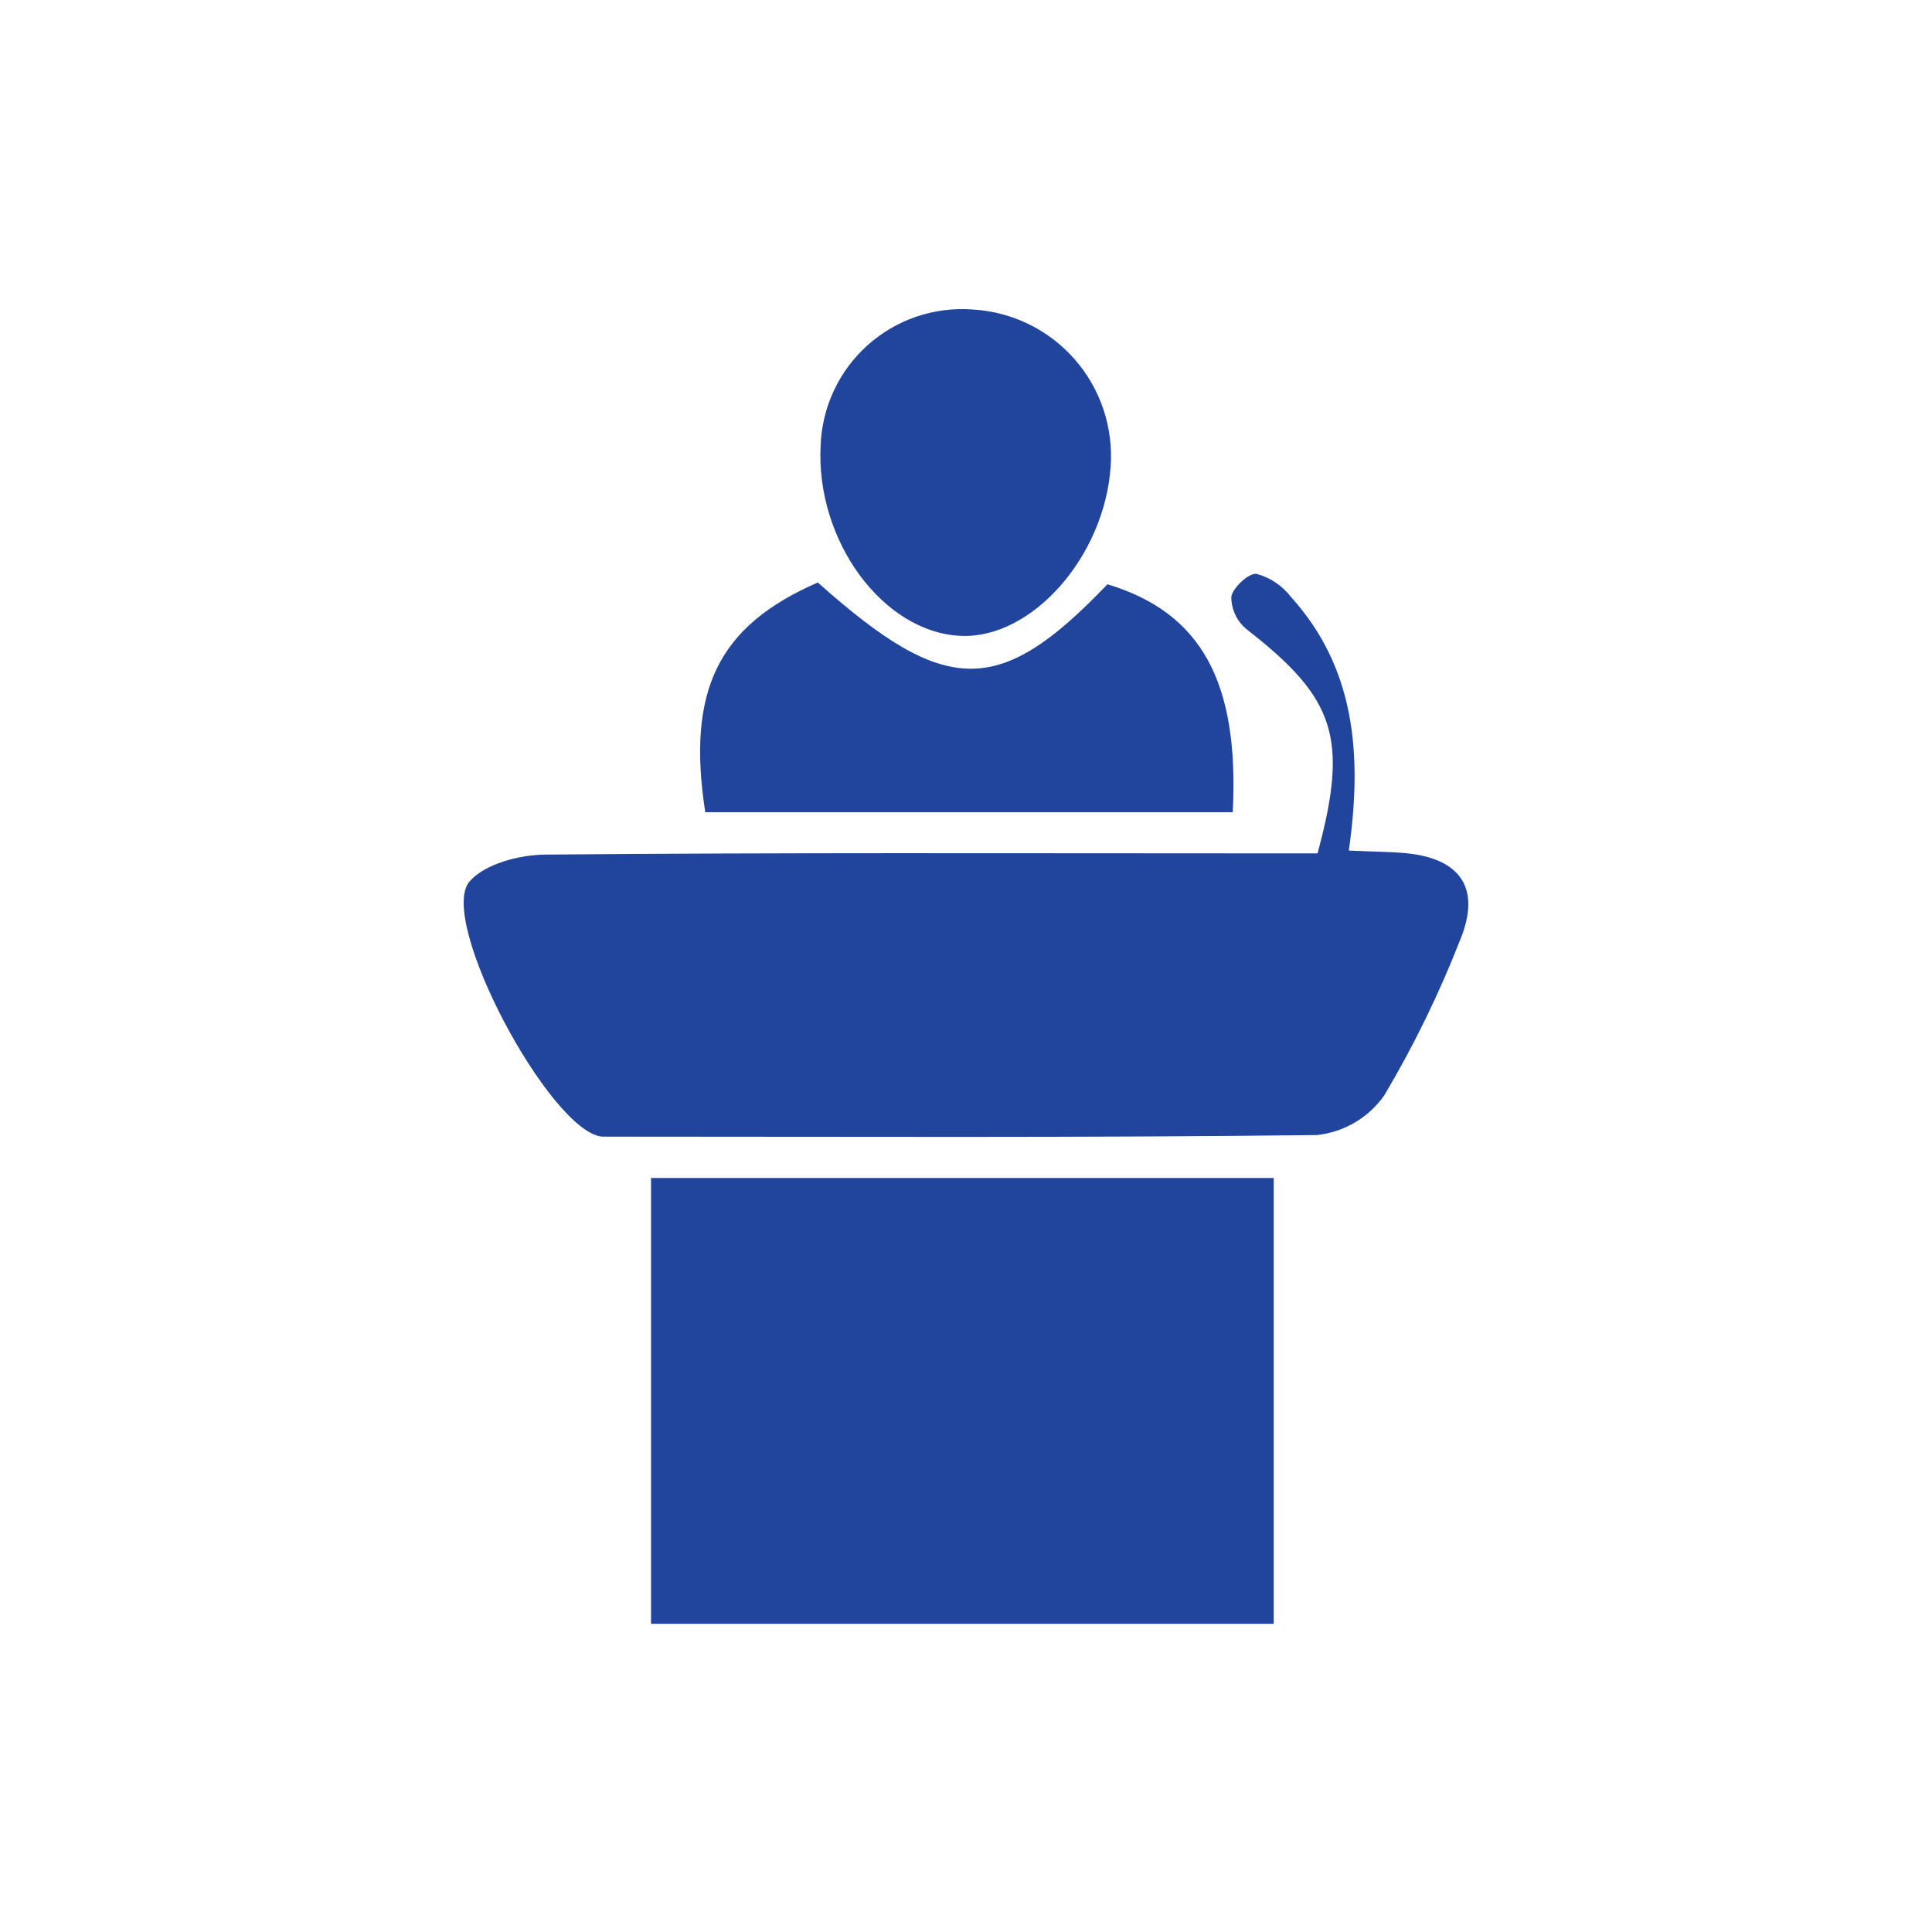
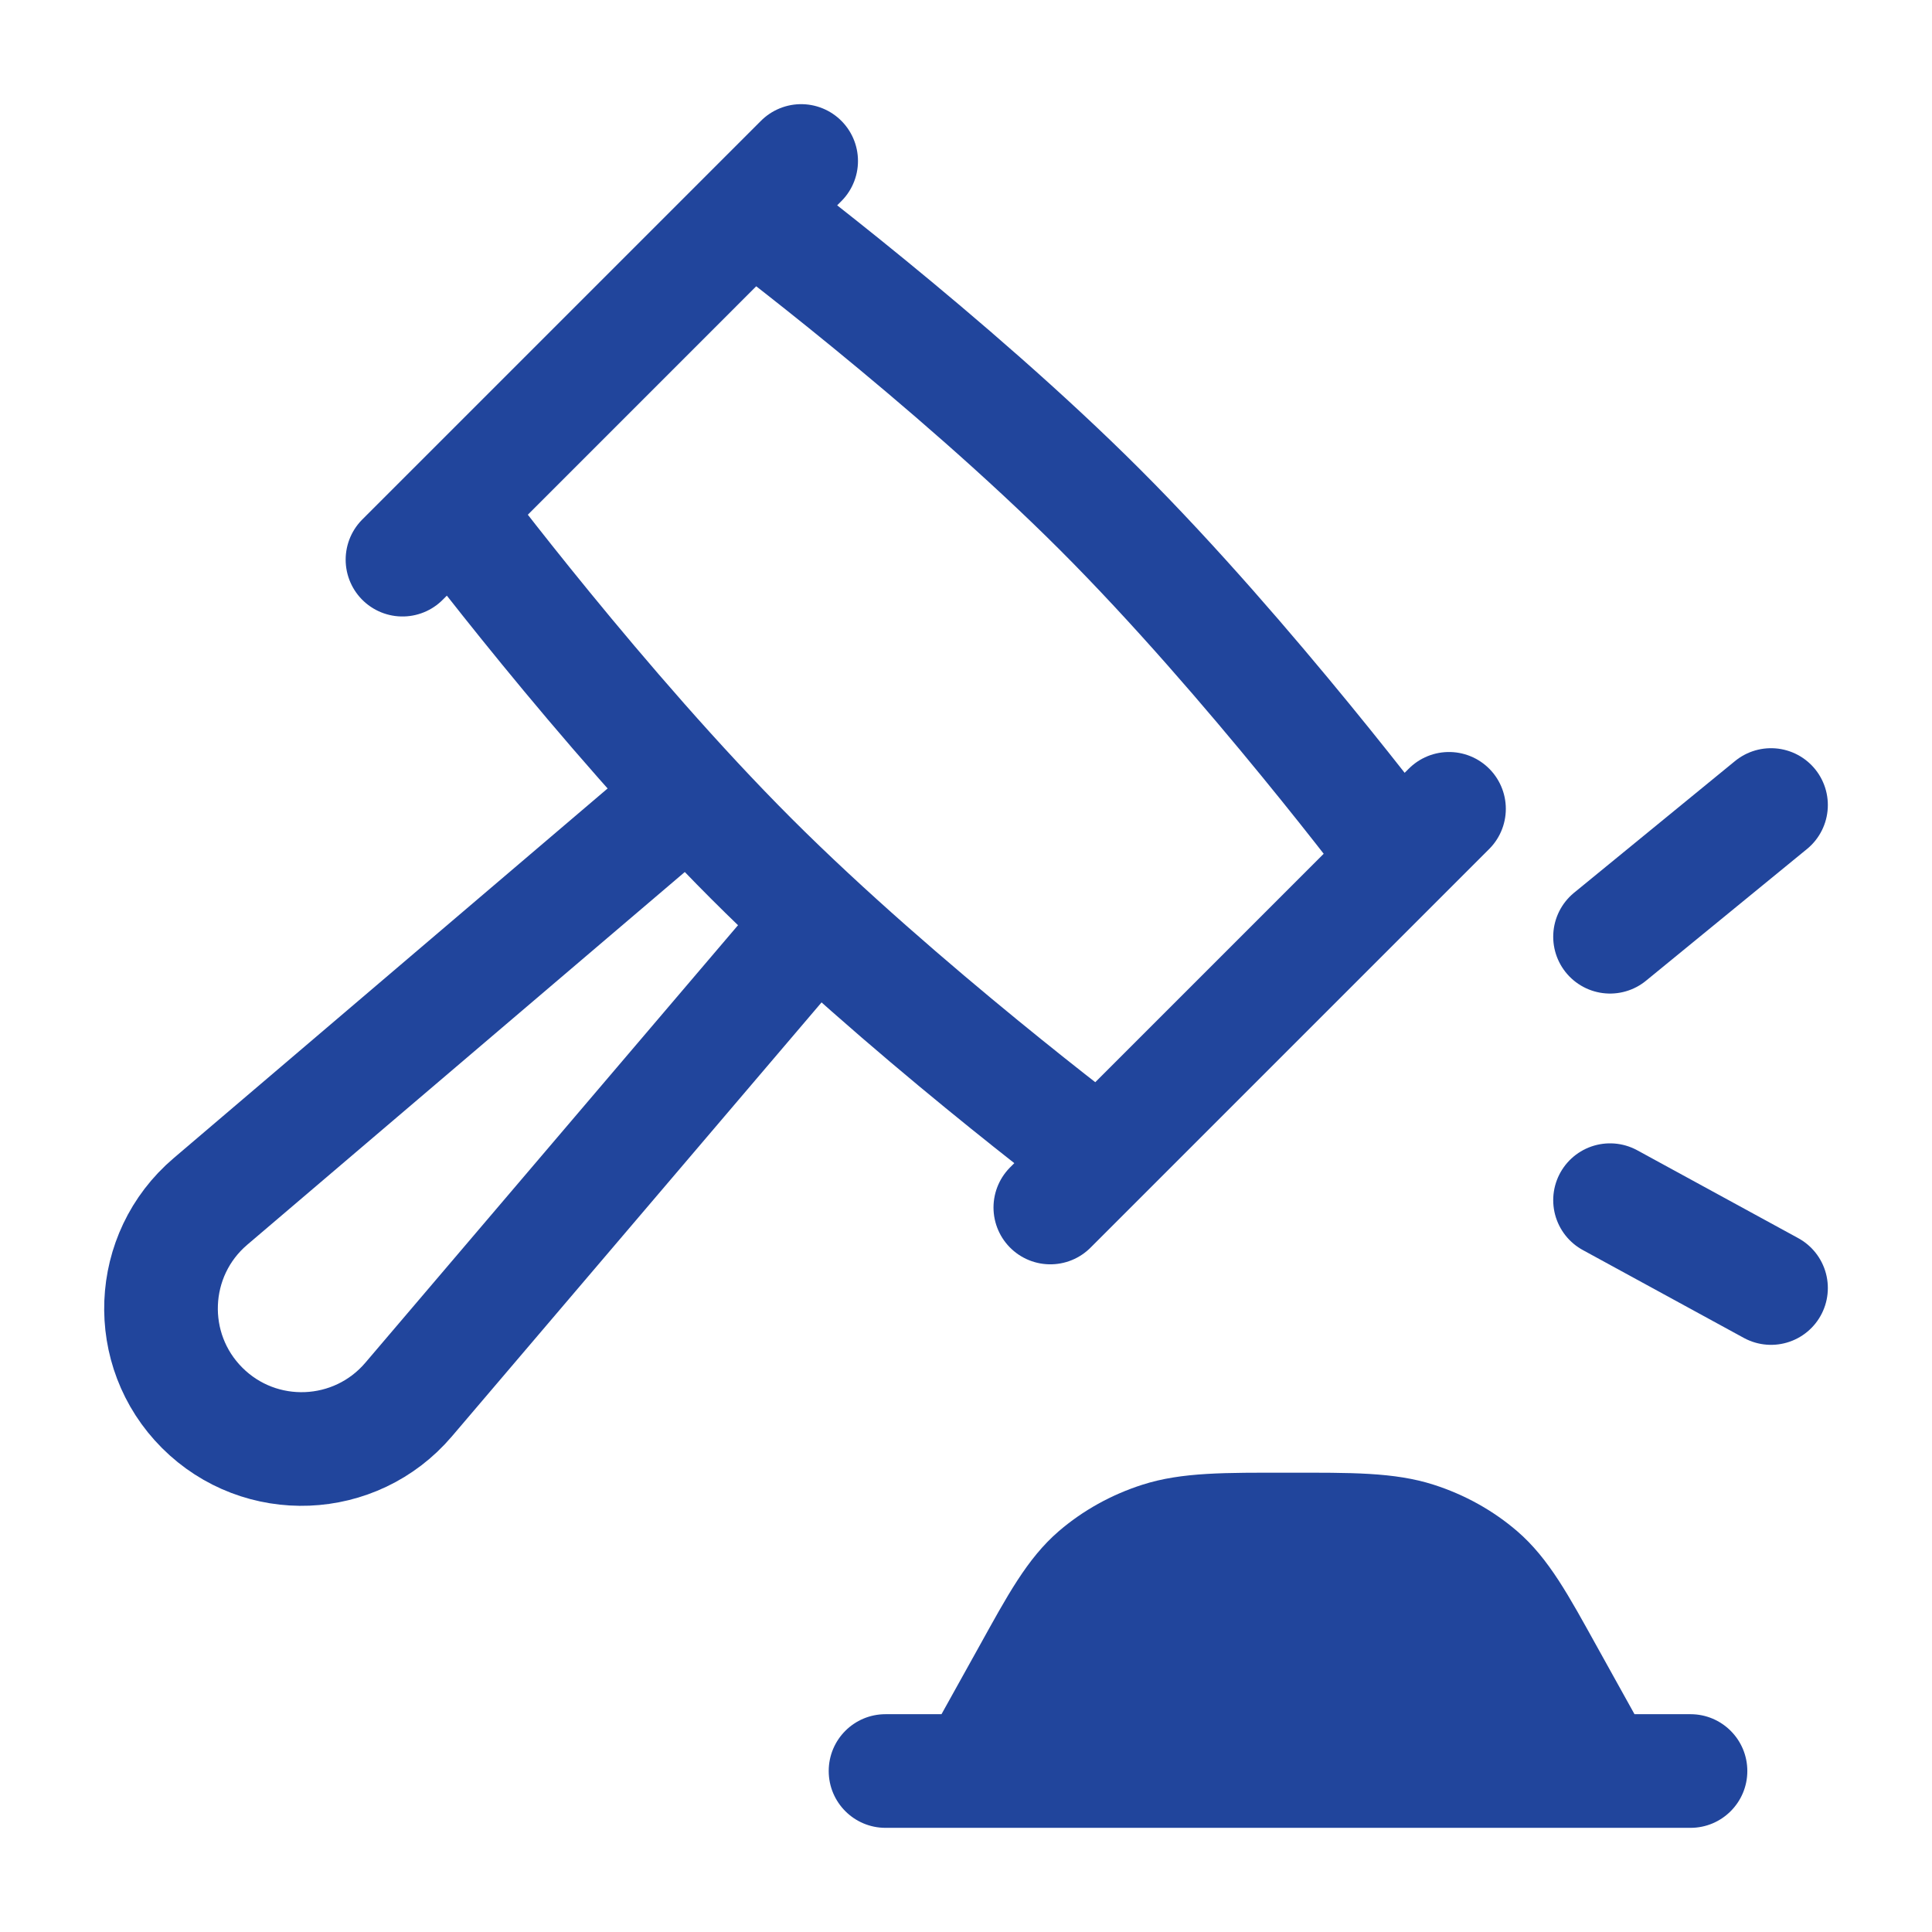
- <svg xmlns="http://www.w3.org/2000/svg" width="50" height="50" viewBox="0 0 50 50" fill="none">
-   <path d="M16.849 42.024V30.486H32.964V42.024H16.849Z" fill="#21459C" />
-   <path d="M34.907 22.012C35.607 22.044 36 22.044 36.389 22.081C37.802 22.218 38.337 22.995 37.788 24.326C37.245 25.717 36.589 27.061 35.826 28.346C35.626 28.631 35.367 28.871 35.066 29.049C34.766 29.226 34.431 29.337 34.084 29.375C27.974 29.448 21.865 29.416 15.755 29.416H15.582C14.242 29.297 11.301 23.8 12.152 22.812C12.55 22.355 13.441 22.122 14.114 22.117C20.168 22.062 26.218 22.085 32.269 22.085H34.098C34.907 19.095 34.555 18.07 32.269 16.291C32.142 16.189 32.041 16.06 31.971 15.914C31.901 15.768 31.866 15.607 31.866 15.445C31.907 15.203 32.323 14.823 32.52 14.851C32.873 14.947 33.184 15.156 33.407 15.445C35.053 17.265 35.268 19.483 34.907 22.012Z" fill="#21459C" />
-   <path d="M31.903 21.02H18.252C17.767 17.878 18.577 16.2 21.165 15.075C24.485 18.038 25.866 18.047 28.66 15.121C31.084 15.852 32.077 17.645 31.903 21.02Z" fill="#21459C" />
-   <path d="M28.743 12.079C28.583 14.412 26.699 16.538 24.865 16.456C22.853 16.369 21.106 13.991 21.238 11.526C21.256 11.035 21.373 10.553 21.581 10.107C21.79 9.662 22.085 9.264 22.451 8.936C22.817 8.607 23.245 8.356 23.71 8.197C24.175 8.038 24.667 7.974 25.158 8.009C25.662 8.036 26.156 8.163 26.611 8.383C27.066 8.603 27.472 8.912 27.806 9.291C28.14 9.67 28.395 10.112 28.555 10.591C28.716 11.069 28.78 11.576 28.743 12.079Z" fill="#21459C" />
+ <svg xmlns="http://www.w3.org/2000/svg" width="34" height="34" viewBox="0 0 34 34" fill="none">
+   <path d="M14.167 16.44L7.19 24.631C6.253 25.73 4.579 25.796 3.558 24.776C2.537 23.755 2.604 22.08 3.703 21.144L11.893 14.167" stroke="#21459C" stroke-width="2" stroke-linejoin="round" />
+   <path d="M25.5 14.234L18.484 21.25M14.099 2.833L7.083 9.849M13.222 3.71L7.961 8.972C7.961 8.972 10.591 12.48 13.222 15.111C15.853 17.742 19.361 20.373 19.361 20.373L24.623 15.111C24.623 15.111 21.992 11.603 19.361 8.972C16.73 6.341 13.222 3.71 13.222 3.71Z" stroke="#21459C" stroke-width="2" stroke-linecap="round" stroke-linejoin="round" />
+   <path d="M18.111 29.451L17.158 31.167H28.176L27.223 29.451L27.223 29.451C26.702 28.514 26.442 28.045 26.05 27.706C25.728 27.428 25.345 27.215 24.925 27.081C24.413 26.917 23.831 26.917 22.667 26.917C21.503 26.917 20.921 26.917 20.408 27.081C19.988 27.215 19.605 27.428 19.284 27.706C18.892 28.045 18.631 28.514 18.111 29.451Z" fill="#21459C" />
+   <path d="M18.111 29.451L18.985 29.936V29.936L18.111 29.451ZM27.223 29.451L26.343 29.926L26.349 29.936L27.223 29.451ZM27.223 29.451L28.103 28.975L28.097 28.965L27.223 29.451ZM26.05 27.706L26.703 26.949V26.949L26.05 27.706ZM24.925 27.081L25.231 26.129L25.231 26.129L24.925 27.081ZM19.284 27.706L18.63 26.949L18.63 26.949L19.284 27.706ZM20.408 27.081L20.103 26.129L20.408 27.081ZM15.584 30.167C15.031 30.167 14.584 30.614 14.584 31.167C14.584 31.719 15.031 32.167 15.584 32.167V31.167V30.167ZM29.75 32.167C30.302 32.167 30.75 31.719 30.75 31.167C30.75 30.614 30.302 30.167 29.75 30.167L29.75 31.167L29.75 32.167ZM17.158 31.167L18.032 31.652L18.985 29.936L18.111 29.451L17.237 28.965L16.283 30.681L17.158 31.167ZM28.176 31.167L29.05 30.681L28.097 28.965L27.223 29.451L26.349 29.936L27.302 31.652L28.176 31.167ZM27.223 29.451L28.103 28.975L28.103 28.975L27.223 29.451L26.343 29.926L26.343 29.926L27.223 29.451ZM27.223 29.451L28.097 28.965C27.612 28.092 27.261 27.431 26.703 26.949L26.05 27.706L25.396 28.463C25.623 28.659 25.793 28.936 26.349 29.936L27.223 29.451ZM22.667 26.917V27.917C23.899 27.917 24.293 27.928 24.62 28.033L24.925 27.081L25.231 26.129C24.534 25.905 23.763 25.917 22.667 25.917V26.917ZM26.05 27.706L26.703 26.949C26.276 26.581 25.774 26.303 25.231 26.129L24.925 27.081L24.62 28.033C24.917 28.128 25.18 28.276 25.396 28.463L26.05 27.706ZM18.111 29.451L18.985 29.936C19.541 28.936 19.711 28.659 19.938 28.463L19.284 27.706L18.63 26.949C18.072 27.431 17.722 28.092 17.237 28.965L18.111 29.451ZM22.667 26.917V25.917C21.571 25.917 20.8 25.905 20.103 26.129L20.408 27.081L20.713 28.033C21.041 27.928 21.434 27.917 22.667 27.917V26.917ZM19.284 27.706L19.938 28.463C20.154 28.276 20.417 28.128 20.713 28.033L20.408 27.081L20.103 26.129C19.56 26.303 19.057 26.581 18.63 26.949L19.284 27.706ZM15.584 31.167V32.167H17.158V31.167V30.167H15.584V31.167ZM17.158 31.167V32.167H28.176V31.167V30.167H17.158V31.167ZM28.176 31.167L28.176 32.167L29.75 32.167L29.75 31.167L29.75 30.167L28.176 30.167L28.176 31.167Z" fill="#21459C" />
+   <path d="M28.334 16.485L31.167 14.167M28.334 21.121L31.167 22.667" stroke="#21459C" stroke-width="2" stroke-linecap="round" stroke-linejoin="round" />
</svg>
